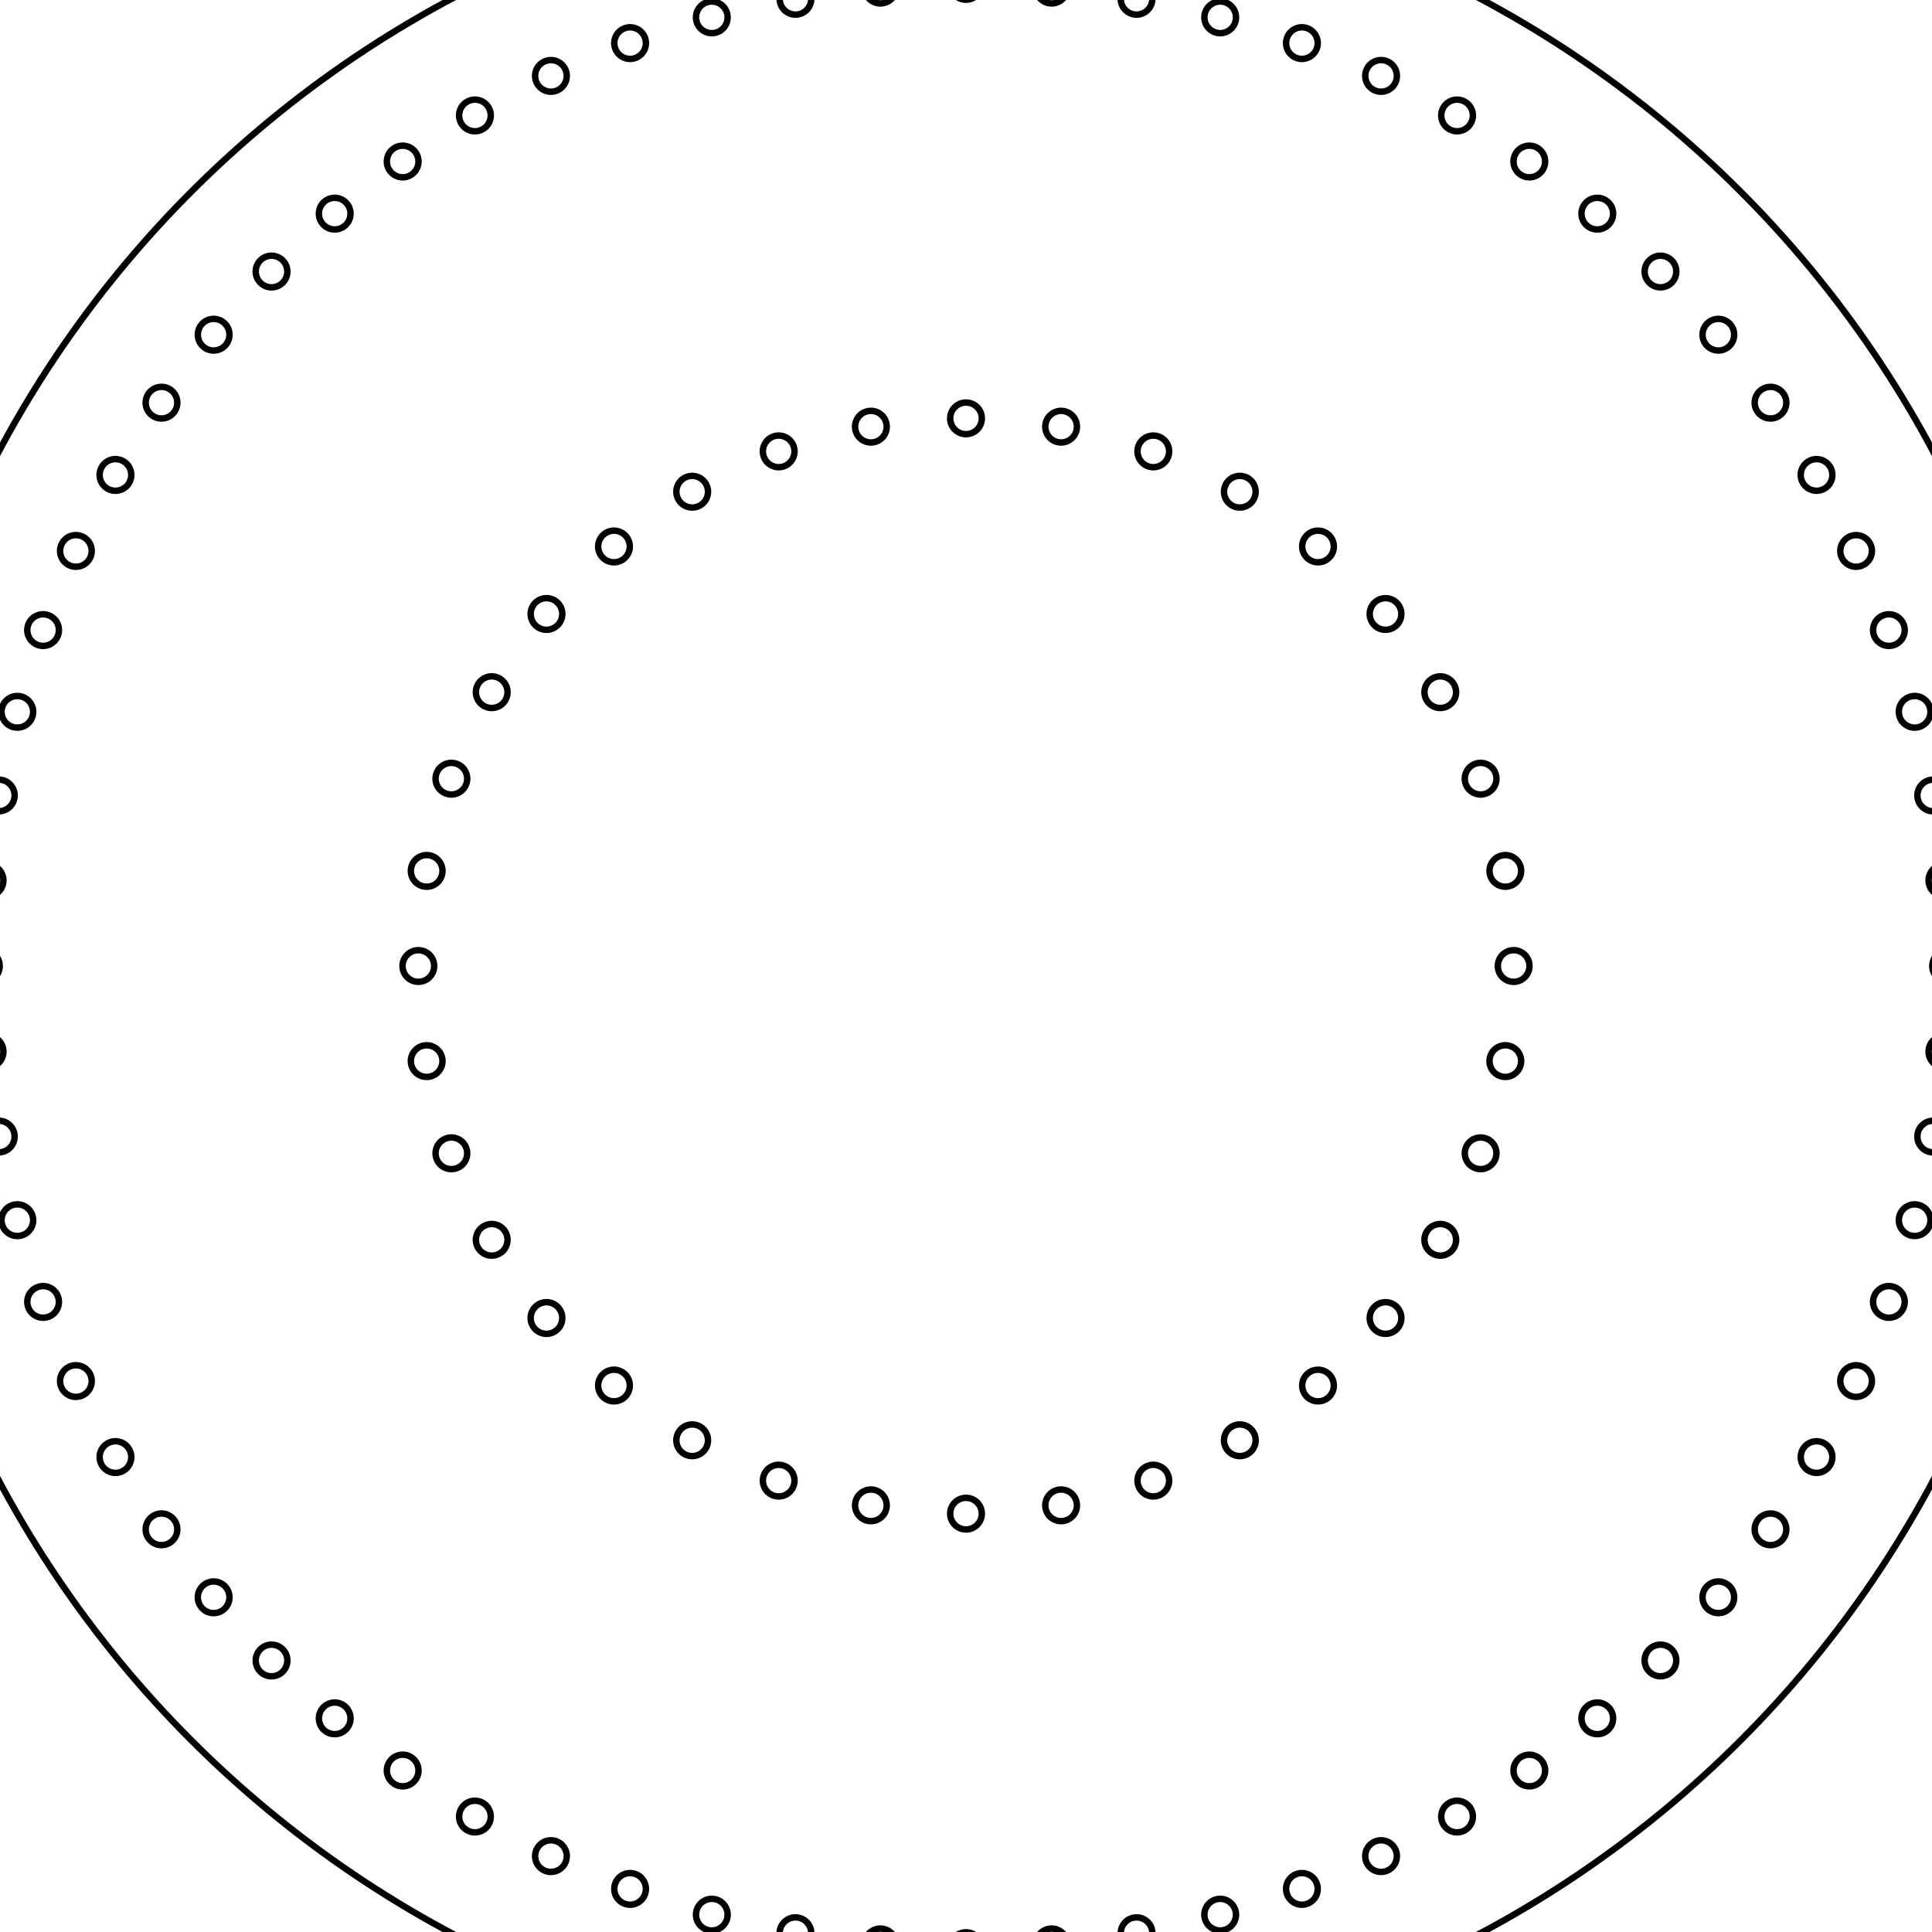
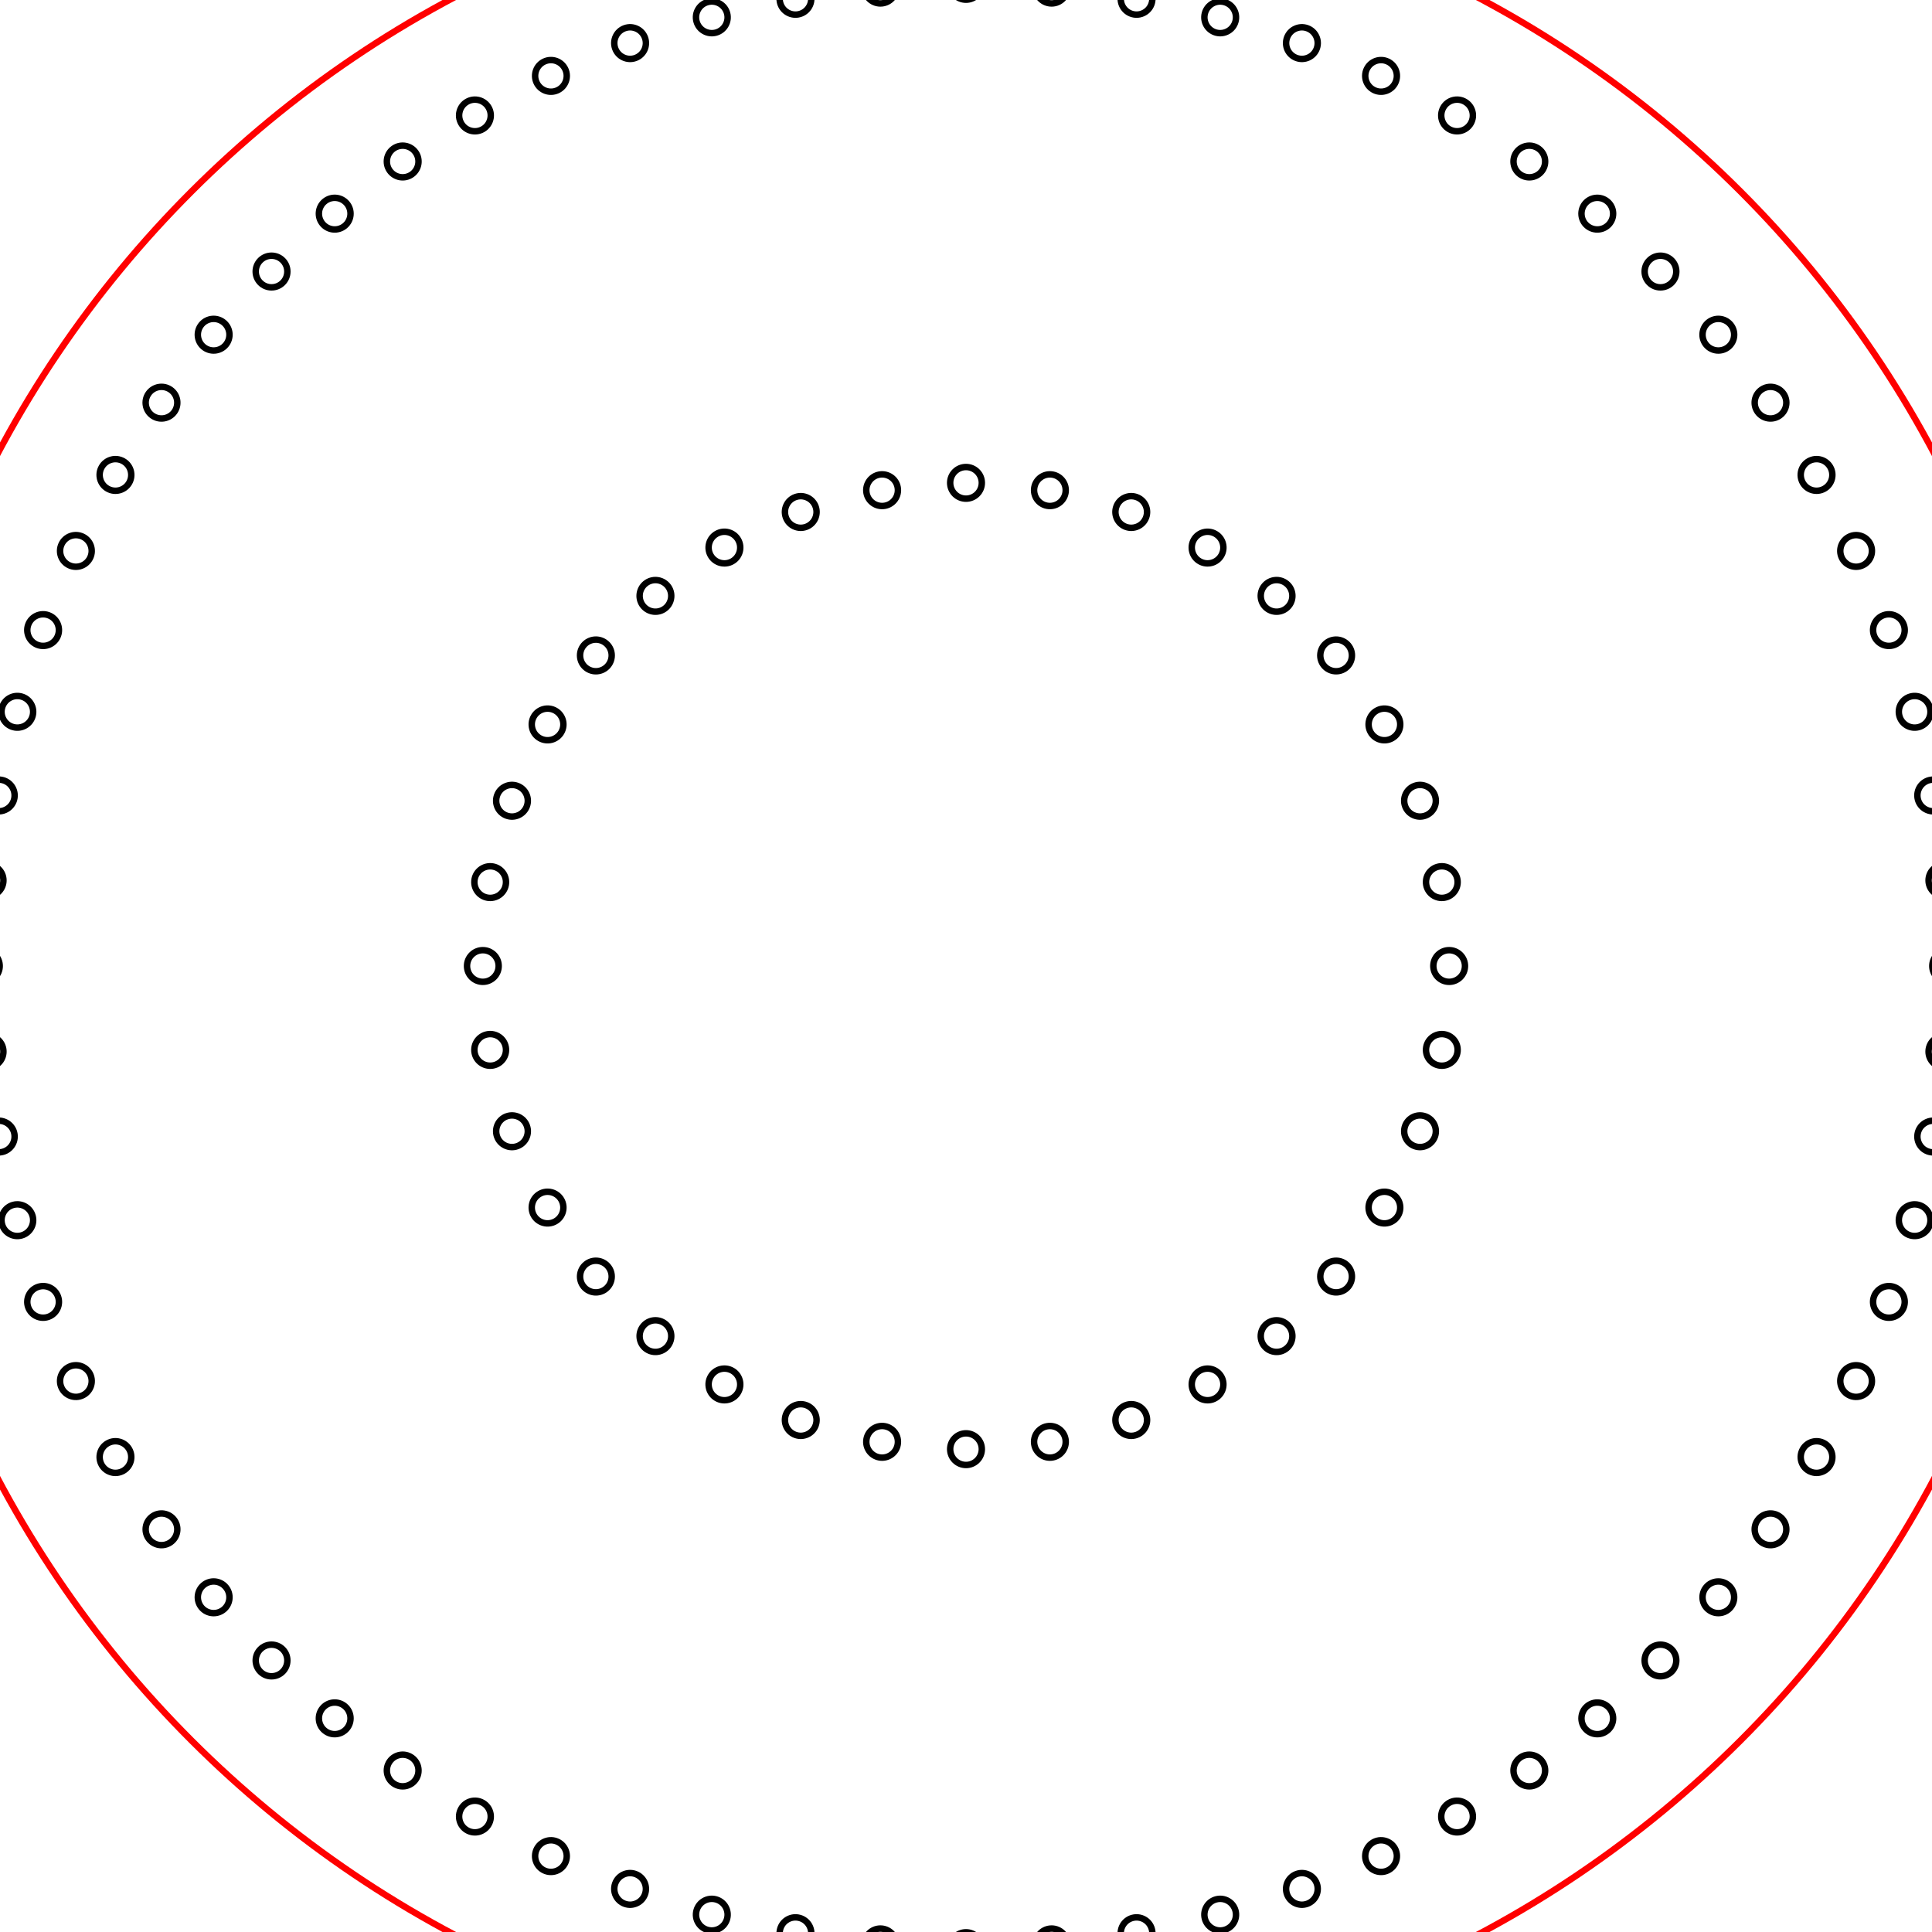
<svg xmlns="http://www.w3.org/2000/svg" width="300" height="300" viewBox="-150 -150 300 300" fill="none" stroke="black">
  <g transform="scale(1 -1)">
    <g transform="scale(1 -1)">
-       <circle cx="0" cy="0" r="170.079" />
+       <circle cx="0" cy="0" r="170.079" stroke="red" fill="none" />
      <g>
-         <circle cx="0" cy="152.504" r="2.457" stroke="black" fill="none" transform="rotate(0.0)" />
-         <circle cx="0" cy="152.504" r="2.457" stroke="black" fill="none" transform="rotate(5.0)" />
-         <circle cx="0" cy="152.504" r="2.457" stroke="black" fill="none" transform="rotate(10.0)" />
-         <circle cx="0" cy="152.504" r="2.457" stroke="black" fill="none" transform="rotate(15.0)" />
-         <circle cx="0" cy="152.504" r="2.457" stroke="black" fill="none" transform="rotate(20.0)" />
-         <circle cx="0" cy="152.504" r="2.457" stroke="black" fill="none" transform="rotate(25.0)" />
-         <circle cx="0" cy="152.504" r="2.457" stroke="black" fill="none" transform="rotate(30.0)" />
-         <circle cx="0" cy="152.504" r="2.457" stroke="black" fill="none" transform="rotate(35.0)" />
-         <circle cx="0" cy="152.504" r="2.457" stroke="black" fill="none" transform="rotate(40.0)" />
-         <circle cx="0" cy="152.504" r="2.457" stroke="black" fill="none" transform="rotate(45.0)" />
-         <circle cx="0" cy="152.504" r="2.457" stroke="black" fill="none" transform="rotate(50.0)" />
-         <circle cx="0" cy="152.504" r="2.457" stroke="black" fill="none" transform="rotate(55.0)" />
-         <circle cx="0" cy="152.504" r="2.457" stroke="black" fill="none" transform="rotate(60.0)" />
-         <circle cx="0" cy="152.504" r="2.457" stroke="black" fill="none" transform="rotate(65.0)" />
-         <circle cx="0" cy="152.504" r="2.457" stroke="black" fill="none" transform="rotate(70.0)" />
-         <circle cx="0" cy="152.504" r="2.457" stroke="black" fill="none" transform="rotate(75.0)" />
-         <circle cx="0" cy="152.504" r="2.457" stroke="black" fill="none" transform="rotate(80.0)" />
-         <circle cx="0" cy="152.504" r="2.457" stroke="black" fill="none" transform="rotate(85.0)" />
-         <circle cx="0" cy="152.504" r="2.457" stroke="black" fill="none" transform="rotate(90.0)" />
-         <circle cx="0" cy="152.504" r="2.457" stroke="black" fill="none" transform="rotate(95.0)" />
-         <circle cx="0" cy="152.504" r="2.457" stroke="black" fill="none" transform="rotate(100.0)" />
-         <circle cx="0" cy="152.504" r="2.457" stroke="black" fill="none" transform="rotate(105.0)" />
-         <circle cx="0" cy="152.504" r="2.457" stroke="black" fill="none" transform="rotate(110.0)" />
-         <circle cx="0" cy="152.504" r="2.457" stroke="black" fill="none" transform="rotate(115.0)" />
-         <circle cx="0" cy="152.504" r="2.457" stroke="black" fill="none" transform="rotate(120.0)" />
-         <circle cx="0" cy="152.504" r="2.457" stroke="black" fill="none" transform="rotate(125.0)" />
-         <circle cx="0" cy="152.504" r="2.457" stroke="black" fill="none" transform="rotate(130.0)" />
-         <circle cx="0" cy="152.504" r="2.457" stroke="black" fill="none" transform="rotate(135.0)" />
-         <circle cx="0" cy="152.504" r="2.457" stroke="black" fill="none" transform="rotate(140.0)" />
-         <circle cx="0" cy="152.504" r="2.457" stroke="black" fill="none" transform="rotate(145.0)" />
-         <circle cx="0" cy="152.504" r="2.457" stroke="black" fill="none" transform="rotate(150.0)" />
-         <circle cx="0" cy="152.504" r="2.457" stroke="black" fill="none" transform="rotate(155.0)" />
-         <circle cx="0" cy="152.504" r="2.457" stroke="black" fill="none" transform="rotate(160.0)" />
-         <circle cx="0" cy="152.504" r="2.457" stroke="black" fill="none" transform="rotate(165.0)" />
-         <circle cx="0" cy="152.504" r="2.457" stroke="black" fill="none" transform="rotate(170.0)" />
-         <circle cx="0" cy="152.504" r="2.457" stroke="black" fill="none" transform="rotate(175.0)" />
-         <circle cx="0" cy="152.504" r="2.457" stroke="black" fill="none" transform="rotate(180.0)" />
-         <circle cx="0" cy="152.504" r="2.457" stroke="black" fill="none" transform="rotate(185.0)" />
-         <circle cx="0" cy="152.504" r="2.457" stroke="black" fill="none" transform="rotate(190.0)" />
-         <circle cx="0" cy="152.504" r="2.457" stroke="black" fill="none" transform="rotate(195.0)" />
-         <circle cx="0" cy="152.504" r="2.457" stroke="black" fill="none" transform="rotate(200.0)" />
-         <circle cx="0" cy="152.504" r="2.457" stroke="black" fill="none" transform="rotate(205.0)" />
-         <circle cx="0" cy="152.504" r="2.457" stroke="black" fill="none" transform="rotate(210.0)" />
-         <circle cx="0" cy="152.504" r="2.457" stroke="black" fill="none" transform="rotate(215.0)" />
-         <circle cx="0" cy="152.504" r="2.457" stroke="black" fill="none" transform="rotate(220.0)" />
-         <circle cx="0" cy="152.504" r="2.457" stroke="black" fill="none" transform="rotate(225.0)" />
-         <circle cx="0" cy="152.504" r="2.457" stroke="black" fill="none" transform="rotate(230.0)" />
-         <circle cx="0" cy="152.504" r="2.457" stroke="black" fill="none" transform="rotate(235.0)" />
-         <circle cx="0" cy="152.504" r="2.457" stroke="black" fill="none" transform="rotate(240.0)" />
-         <circle cx="0" cy="152.504" r="2.457" stroke="black" fill="none" transform="rotate(245.0)" />
-         <circle cx="0" cy="152.504" r="2.457" stroke="black" fill="none" transform="rotate(250.0)" />
-         <circle cx="0" cy="152.504" r="2.457" stroke="black" fill="none" transform="rotate(255.0)" />
-         <circle cx="0" cy="152.504" r="2.457" stroke="black" fill="none" transform="rotate(260.0)" />
-         <circle cx="0" cy="152.504" r="2.457" stroke="black" fill="none" transform="rotate(265.0)" />
-         <circle cx="0" cy="152.504" r="2.457" stroke="black" fill="none" transform="rotate(270.0)" />
-         <circle cx="0" cy="152.504" r="2.457" stroke="black" fill="none" transform="rotate(275.0)" />
-         <circle cx="0" cy="152.504" r="2.457" stroke="black" fill="none" transform="rotate(280.0)" />
-         <circle cx="0" cy="152.504" r="2.457" stroke="black" fill="none" transform="rotate(285.0)" />
-         <circle cx="0" cy="152.504" r="2.457" stroke="black" fill="none" transform="rotate(290.0)" />
-         <circle cx="0" cy="152.504" r="2.457" stroke="black" fill="none" transform="rotate(295.0)" />
-         <circle cx="0" cy="152.504" r="2.457" stroke="black" fill="none" transform="rotate(300.0)" />
-         <circle cx="0" cy="152.504" r="2.457" stroke="black" fill="none" transform="rotate(305.0)" />
-         <circle cx="0" cy="152.504" r="2.457" stroke="black" fill="none" transform="rotate(310.0)" />
-         <circle cx="0" cy="152.504" r="2.457" stroke="black" fill="none" transform="rotate(315.0)" />
-         <circle cx="0" cy="152.504" r="2.457" stroke="black" fill="none" transform="rotate(320.0)" />
-         <circle cx="0" cy="152.504" r="2.457" stroke="black" fill="none" transform="rotate(325.0)" />
-         <circle cx="0" cy="152.504" r="2.457" stroke="black" fill="none" transform="rotate(330.0)" />
-         <circle cx="0" cy="152.504" r="2.457" stroke="black" fill="none" transform="rotate(335.0)" />
-         <circle cx="0" cy="152.504" r="2.457" stroke="black" fill="none" transform="rotate(340.0)" />
-         <circle cx="0" cy="152.504" r="2.457" stroke="black" fill="none" transform="rotate(345.0)" />
-         <circle cx="0" cy="152.504" r="2.457" stroke="black" fill="none" transform="rotate(350.0)" />
-         <circle cx="0" cy="152.504" r="2.457" stroke="black" fill="none" transform="rotate(355.0)" />
+         <circle cx="152.504" cy="0" r="2.457" stroke="black" fill="none" transform="rotate(0.0)" />
+         <circle cx="152.504" cy="0" r="2.457" stroke="black" fill="none" transform="rotate(5.0)" />
+         <circle cx="152.504" cy="0" r="2.457" stroke="black" fill="none" transform="rotate(10.0)" />
+         <circle cx="152.504" cy="0" r="2.457" stroke="black" fill="none" transform="rotate(15.0)" />
+         <circle cx="152.504" cy="0" r="2.457" stroke="black" fill="none" transform="rotate(20.0)" />
+         <circle cx="152.504" cy="0" r="2.457" stroke="black" fill="none" transform="rotate(25.0)" />
+         <circle cx="152.504" cy="0" r="2.457" stroke="black" fill="none" transform="rotate(30.0)" />
+         <circle cx="152.504" cy="0" r="2.457" stroke="black" fill="none" transform="rotate(35.0)" />
+         <circle cx="152.504" cy="0" r="2.457" stroke="black" fill="none" transform="rotate(40.0)" />
+         <circle cx="152.504" cy="0" r="2.457" stroke="black" fill="none" transform="rotate(45.0)" />
+         <circle cx="152.504" cy="0" r="2.457" stroke="black" fill="none" transform="rotate(50.0)" />
+         <circle cx="152.504" cy="0" r="2.457" stroke="black" fill="none" transform="rotate(55.0)" />
+         <circle cx="152.504" cy="0" r="2.457" stroke="black" fill="none" transform="rotate(60.0)" />
+         <circle cx="152.504" cy="0" r="2.457" stroke="black" fill="none" transform="rotate(65.0)" />
+         <circle cx="152.504" cy="0" r="2.457" stroke="black" fill="none" transform="rotate(70.0)" />
+         <circle cx="152.504" cy="0" r="2.457" stroke="black" fill="none" transform="rotate(75.0)" />
+         <circle cx="152.504" cy="0" r="2.457" stroke="black" fill="none" transform="rotate(80.0)" />
+         <circle cx="152.504" cy="0" r="2.457" stroke="black" fill="none" transform="rotate(85.0)" />
+         <circle cx="152.504" cy="0" r="2.457" stroke="black" fill="none" transform="rotate(90.0)" />
+         <circle cx="152.504" cy="0" r="2.457" stroke="black" fill="none" transform="rotate(95.0)" />
+         <circle cx="152.504" cy="0" r="2.457" stroke="black" fill="none" transform="rotate(100.0)" />
+         <circle cx="152.504" cy="0" r="2.457" stroke="black" fill="none" transform="rotate(105.0)" />
+         <circle cx="152.504" cy="0" r="2.457" stroke="black" fill="none" transform="rotate(110.0)" />
+         <circle cx="152.504" cy="0" r="2.457" stroke="black" fill="none" transform="rotate(115.0)" />
+         <circle cx="152.504" cy="0" r="2.457" stroke="black" fill="none" transform="rotate(120.0)" />
+         <circle cx="152.504" cy="0" r="2.457" stroke="black" fill="none" transform="rotate(125.0)" />
+         <circle cx="152.504" cy="0" r="2.457" stroke="black" fill="none" transform="rotate(130.0)" />
+         <circle cx="152.504" cy="0" r="2.457" stroke="black" fill="none" transform="rotate(135.0)" />
+         <circle cx="152.504" cy="0" r="2.457" stroke="black" fill="none" transform="rotate(140.0)" />
+         <circle cx="152.504" cy="0" r="2.457" stroke="black" fill="none" transform="rotate(145.0)" />
+         <circle cx="152.504" cy="0" r="2.457" stroke="black" fill="none" transform="rotate(150.0)" />
+         <circle cx="152.504" cy="0" r="2.457" stroke="black" fill="none" transform="rotate(155.0)" />
+         <circle cx="152.504" cy="0" r="2.457" stroke="black" fill="none" transform="rotate(160.0)" />
+         <circle cx="152.504" cy="0" r="2.457" stroke="black" fill="none" transform="rotate(165.0)" />
+         <circle cx="152.504" cy="0" r="2.457" stroke="black" fill="none" transform="rotate(170.0)" />
+         <circle cx="152.504" cy="0" r="2.457" stroke="black" fill="none" transform="rotate(175.0)" />
+         <circle cx="152.504" cy="0" r="2.457" stroke="black" fill="none" transform="rotate(180.0)" />
+         <circle cx="152.504" cy="0" r="2.457" stroke="black" fill="none" transform="rotate(185.0)" />
+         <circle cx="152.504" cy="0" r="2.457" stroke="black" fill="none" transform="rotate(190.0)" />
+         <circle cx="152.504" cy="0" r="2.457" stroke="black" fill="none" transform="rotate(195.0)" />
+         <circle cx="152.504" cy="0" r="2.457" stroke="black" fill="none" transform="rotate(200.0)" />
+         <circle cx="152.504" cy="0" r="2.457" stroke="black" fill="none" transform="rotate(205.0)" />
+         <circle cx="152.504" cy="0" r="2.457" stroke="black" fill="none" transform="rotate(210.0)" />
+         <circle cx="152.504" cy="0" r="2.457" stroke="black" fill="none" transform="rotate(215.0)" />
+         <circle cx="152.504" cy="0" r="2.457" stroke="black" fill="none" transform="rotate(220.0)" />
+         <circle cx="152.504" cy="0" r="2.457" stroke="black" fill="none" transform="rotate(225.0)" />
+         <circle cx="152.504" cy="0" r="2.457" stroke="black" fill="none" transform="rotate(230.0)" />
+         <circle cx="152.504" cy="0" r="2.457" stroke="black" fill="none" transform="rotate(235.0)" />
+         <circle cx="152.504" cy="0" r="2.457" stroke="black" fill="none" transform="rotate(240.0)" />
+         <circle cx="152.504" cy="0" r="2.457" stroke="black" fill="none" transform="rotate(245.0)" />
+         <circle cx="152.504" cy="0" r="2.457" stroke="black" fill="none" transform="rotate(250.0)" />
+         <circle cx="152.504" cy="0" r="2.457" stroke="black" fill="none" transform="rotate(255.0)" />
+         <circle cx="152.504" cy="0" r="2.457" stroke="black" fill="none" transform="rotate(260.0)" />
+         <circle cx="152.504" cy="0" r="2.457" stroke="black" fill="none" transform="rotate(265.0)" />
+         <circle cx="152.504" cy="0" r="2.457" stroke="black" fill="none" transform="rotate(270.0)" />
+         <circle cx="152.504" cy="0" r="2.457" stroke="black" fill="none" transform="rotate(275.0)" />
+         <circle cx="152.504" cy="0" r="2.457" stroke="black" fill="none" transform="rotate(280.0)" />
+         <circle cx="152.504" cy="0" r="2.457" stroke="black" fill="none" transform="rotate(285.0)" />
+         <circle cx="152.504" cy="0" r="2.457" stroke="black" fill="none" transform="rotate(290.0)" />
+         <circle cx="152.504" cy="0" r="2.457" stroke="black" fill="none" transform="rotate(295.0)" />
+         <circle cx="152.504" cy="0" r="2.457" stroke="black" fill="none" transform="rotate(300.0)" />
+         <circle cx="152.504" cy="0" r="2.457" stroke="black" fill="none" transform="rotate(305.0)" />
+         <circle cx="152.504" cy="0" r="2.457" stroke="black" fill="none" transform="rotate(310.0)" />
+         <circle cx="152.504" cy="0" r="2.457" stroke="black" fill="none" transform="rotate(315.0)" />
+         <circle cx="152.504" cy="0" r="2.457" stroke="black" fill="none" transform="rotate(320.0)" />
+         <circle cx="152.504" cy="0" r="2.457" stroke="black" fill="none" transform="rotate(325.0)" />
+         <circle cx="152.504" cy="0" r="2.457" stroke="black" fill="none" transform="rotate(330.0)" />
+         <circle cx="152.504" cy="0" r="2.457" stroke="black" fill="none" transform="rotate(335.0)" />
+         <circle cx="152.504" cy="0" r="2.457" stroke="black" fill="none" transform="rotate(340.0)" />
+         <circle cx="152.504" cy="0" r="2.457" stroke="black" fill="none" transform="rotate(345.0)" />
+         <circle cx="152.504" cy="0" r="2.457" stroke="black" fill="none" transform="rotate(350.0)" />
+         <circle cx="152.504" cy="0" r="2.457" stroke="black" fill="none" transform="rotate(355.0)" />
      </g>
      <g>
-         <circle cx="0" cy="85.039" r="2.457" stroke="black" fill="none" transform="rotate(0.0)" />
-         <circle cx="0" cy="85.039" r="2.457" stroke="black" fill="none" transform="rotate(10.0)" />
-         <circle cx="0" cy="85.039" r="2.457" stroke="black" fill="none" transform="rotate(20.0)" />
-         <circle cx="0" cy="85.039" r="2.457" stroke="black" fill="none" transform="rotate(30.0)" />
-         <circle cx="0" cy="85.039" r="2.457" stroke="black" fill="none" transform="rotate(40.0)" />
-         <circle cx="0" cy="85.039" r="2.457" stroke="black" fill="none" transform="rotate(50.0)" />
-         <circle cx="0" cy="85.039" r="2.457" stroke="black" fill="none" transform="rotate(60.0)" />
-         <circle cx="0" cy="85.039" r="2.457" stroke="black" fill="none" transform="rotate(70.0)" />
-         <circle cx="0" cy="85.039" r="2.457" stroke="black" fill="none" transform="rotate(80.0)" />
-         <circle cx="0" cy="85.039" r="2.457" stroke="black" fill="none" transform="rotate(90.0)" />
-         <circle cx="0" cy="85.039" r="2.457" stroke="black" fill="none" transform="rotate(100.0)" />
-         <circle cx="0" cy="85.039" r="2.457" stroke="black" fill="none" transform="rotate(110.0)" />
-         <circle cx="0" cy="85.039" r="2.457" stroke="black" fill="none" transform="rotate(120.0)" />
-         <circle cx="0" cy="85.039" r="2.457" stroke="black" fill="none" transform="rotate(130.0)" />
-         <circle cx="0" cy="85.039" r="2.457" stroke="black" fill="none" transform="rotate(140.0)" />
-         <circle cx="0" cy="85.039" r="2.457" stroke="black" fill="none" transform="rotate(150.0)" />
-         <circle cx="0" cy="85.039" r="2.457" stroke="black" fill="none" transform="rotate(160.0)" />
-         <circle cx="0" cy="85.039" r="2.457" stroke="black" fill="none" transform="rotate(170.0)" />
-         <circle cx="0" cy="85.039" r="2.457" stroke="black" fill="none" transform="rotate(180.0)" />
-         <circle cx="0" cy="85.039" r="2.457" stroke="black" fill="none" transform="rotate(190.0)" />
-         <circle cx="0" cy="85.039" r="2.457" stroke="black" fill="none" transform="rotate(200.0)" />
-         <circle cx="0" cy="85.039" r="2.457" stroke="black" fill="none" transform="rotate(210.0)" />
-         <circle cx="0" cy="85.039" r="2.457" stroke="black" fill="none" transform="rotate(220.0)" />
-         <circle cx="0" cy="85.039" r="2.457" stroke="black" fill="none" transform="rotate(230.0)" />
-         <circle cx="0" cy="85.039" r="2.457" stroke="black" fill="none" transform="rotate(240.0)" />
-         <circle cx="0" cy="85.039" r="2.457" stroke="black" fill="none" transform="rotate(250.0)" />
-         <circle cx="0" cy="85.039" r="2.457" stroke="black" fill="none" transform="rotate(260.0)" />
-         <circle cx="0" cy="85.039" r="2.457" stroke="black" fill="none" transform="rotate(270.0)" />
-         <circle cx="0" cy="85.039" r="2.457" stroke="black" fill="none" transform="rotate(280.0)" />
-         <circle cx="0" cy="85.039" r="2.457" stroke="black" fill="none" transform="rotate(290.0)" />
-         <circle cx="0" cy="85.039" r="2.457" stroke="black" fill="none" transform="rotate(300.0)" />
-         <circle cx="0" cy="85.039" r="2.457" stroke="black" fill="none" transform="rotate(310.0)" />
-         <circle cx="0" cy="85.039" r="2.457" stroke="black" fill="none" transform="rotate(320.0)" />
-         <circle cx="0" cy="85.039" r="2.457" stroke="black" fill="none" transform="rotate(330.0)" />
-         <circle cx="0" cy="85.039" r="2.457" stroke="black" fill="none" transform="rotate(340.0)" />
-         <circle cx="0" cy="85.039" r="2.457" stroke="black" fill="none" transform="rotate(350.0)" />
+         <circle cx="75.024" cy="0" r="2.457" stroke="black" fill="none" transform="rotate(0.0)" />
+         <circle cx="75.024" cy="0" r="2.457" stroke="black" fill="none" transform="rotate(10.0)" />
+         <circle cx="75.024" cy="0" r="2.457" stroke="black" fill="none" transform="rotate(20.0)" />
+         <circle cx="75.024" cy="0" r="2.457" stroke="black" fill="none" transform="rotate(30.0)" />
+         <circle cx="75.024" cy="0" r="2.457" stroke="black" fill="none" transform="rotate(40.0)" />
+         <circle cx="75.024" cy="0" r="2.457" stroke="black" fill="none" transform="rotate(50.0)" />
+         <circle cx="75.024" cy="0" r="2.457" stroke="black" fill="none" transform="rotate(60.0)" />
+         <circle cx="75.024" cy="0" r="2.457" stroke="black" fill="none" transform="rotate(70.0)" />
+         <circle cx="75.024" cy="0" r="2.457" stroke="black" fill="none" transform="rotate(80.0)" />
+         <circle cx="75.024" cy="0" r="2.457" stroke="black" fill="none" transform="rotate(90.0)" />
+         <circle cx="75.024" cy="0" r="2.457" stroke="black" fill="none" transform="rotate(100.0)" />
+         <circle cx="75.024" cy="0" r="2.457" stroke="black" fill="none" transform="rotate(110.0)" />
+         <circle cx="75.024" cy="0" r="2.457" stroke="black" fill="none" transform="rotate(120.0)" />
+         <circle cx="75.024" cy="0" r="2.457" stroke="black" fill="none" transform="rotate(130.0)" />
+         <circle cx="75.024" cy="0" r="2.457" stroke="black" fill="none" transform="rotate(140.0)" />
+         <circle cx="75.024" cy="0" r="2.457" stroke="black" fill="none" transform="rotate(150.0)" />
+         <circle cx="75.024" cy="0" r="2.457" stroke="black" fill="none" transform="rotate(160.0)" />
+         <circle cx="75.024" cy="0" r="2.457" stroke="black" fill="none" transform="rotate(170.0)" />
+         <circle cx="75.024" cy="0" r="2.457" stroke="black" fill="none" transform="rotate(180.0)" />
+         <circle cx="75.024" cy="0" r="2.457" stroke="black" fill="none" transform="rotate(190.0)" />
+         <circle cx="75.024" cy="0" r="2.457" stroke="black" fill="none" transform="rotate(200.0)" />
+         <circle cx="75.024" cy="0" r="2.457" stroke="black" fill="none" transform="rotate(210.0)" />
+         <circle cx="75.024" cy="0" r="2.457" stroke="black" fill="none" transform="rotate(220.0)" />
+         <circle cx="75.024" cy="0" r="2.457" stroke="black" fill="none" transform="rotate(230.0)" />
+         <circle cx="75.024" cy="0" r="2.457" stroke="black" fill="none" transform="rotate(240.0)" />
+         <circle cx="75.024" cy="0" r="2.457" stroke="black" fill="none" transform="rotate(250.0)" />
+         <circle cx="75.024" cy="0" r="2.457" stroke="black" fill="none" transform="rotate(260.0)" />
+         <circle cx="75.024" cy="0" r="2.457" stroke="black" fill="none" transform="rotate(270.0)" />
+         <circle cx="75.024" cy="0" r="2.457" stroke="black" fill="none" transform="rotate(280.0)" />
+         <circle cx="75.024" cy="0" r="2.457" stroke="black" fill="none" transform="rotate(290.0)" />
+         <circle cx="75.024" cy="0" r="2.457" stroke="black" fill="none" transform="rotate(300.0)" />
+         <circle cx="75.024" cy="0" r="2.457" stroke="black" fill="none" transform="rotate(310.0)" />
+         <circle cx="75.024" cy="0" r="2.457" stroke="black" fill="none" transform="rotate(320.0)" />
+         <circle cx="75.024" cy="0" r="2.457" stroke="black" fill="none" transform="rotate(330.0)" />
+         <circle cx="75.024" cy="0" r="2.457" stroke="black" fill="none" transform="rotate(340.0)" />
+         <circle cx="75.024" cy="0" r="2.457" stroke="black" fill="none" transform="rotate(350.0)" />
      </g>
    </g>
  </g>
</svg>
